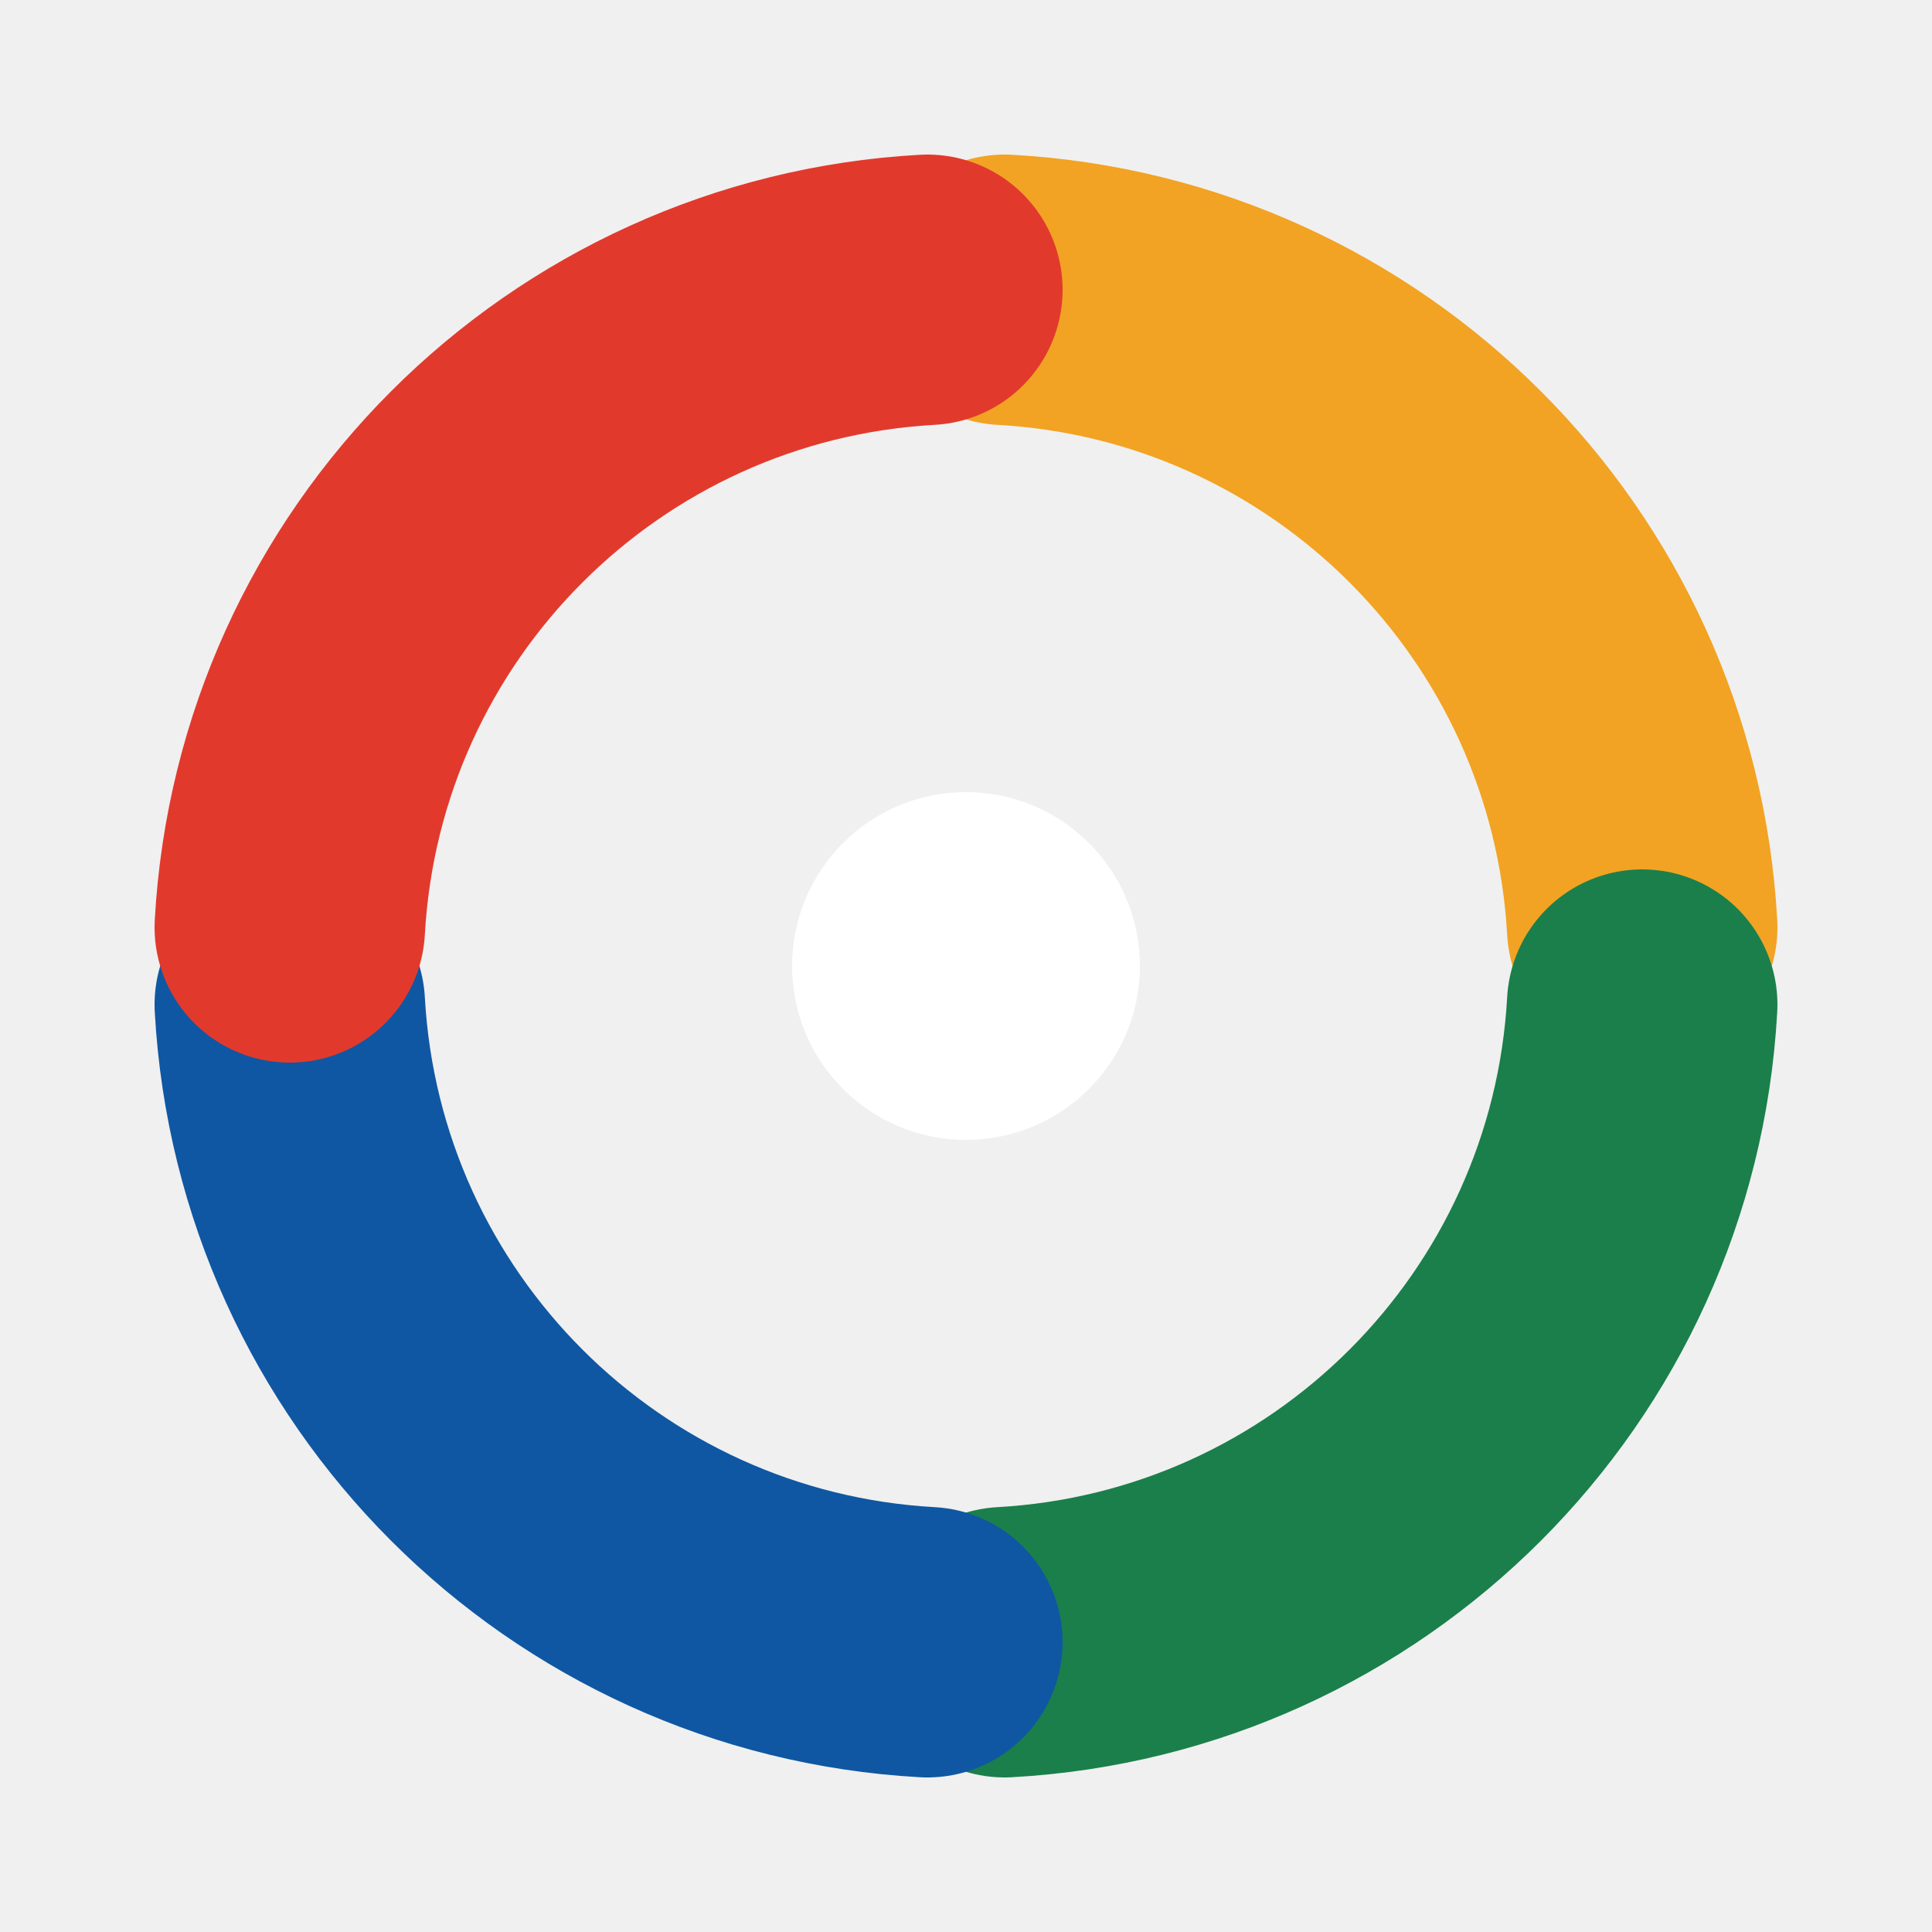
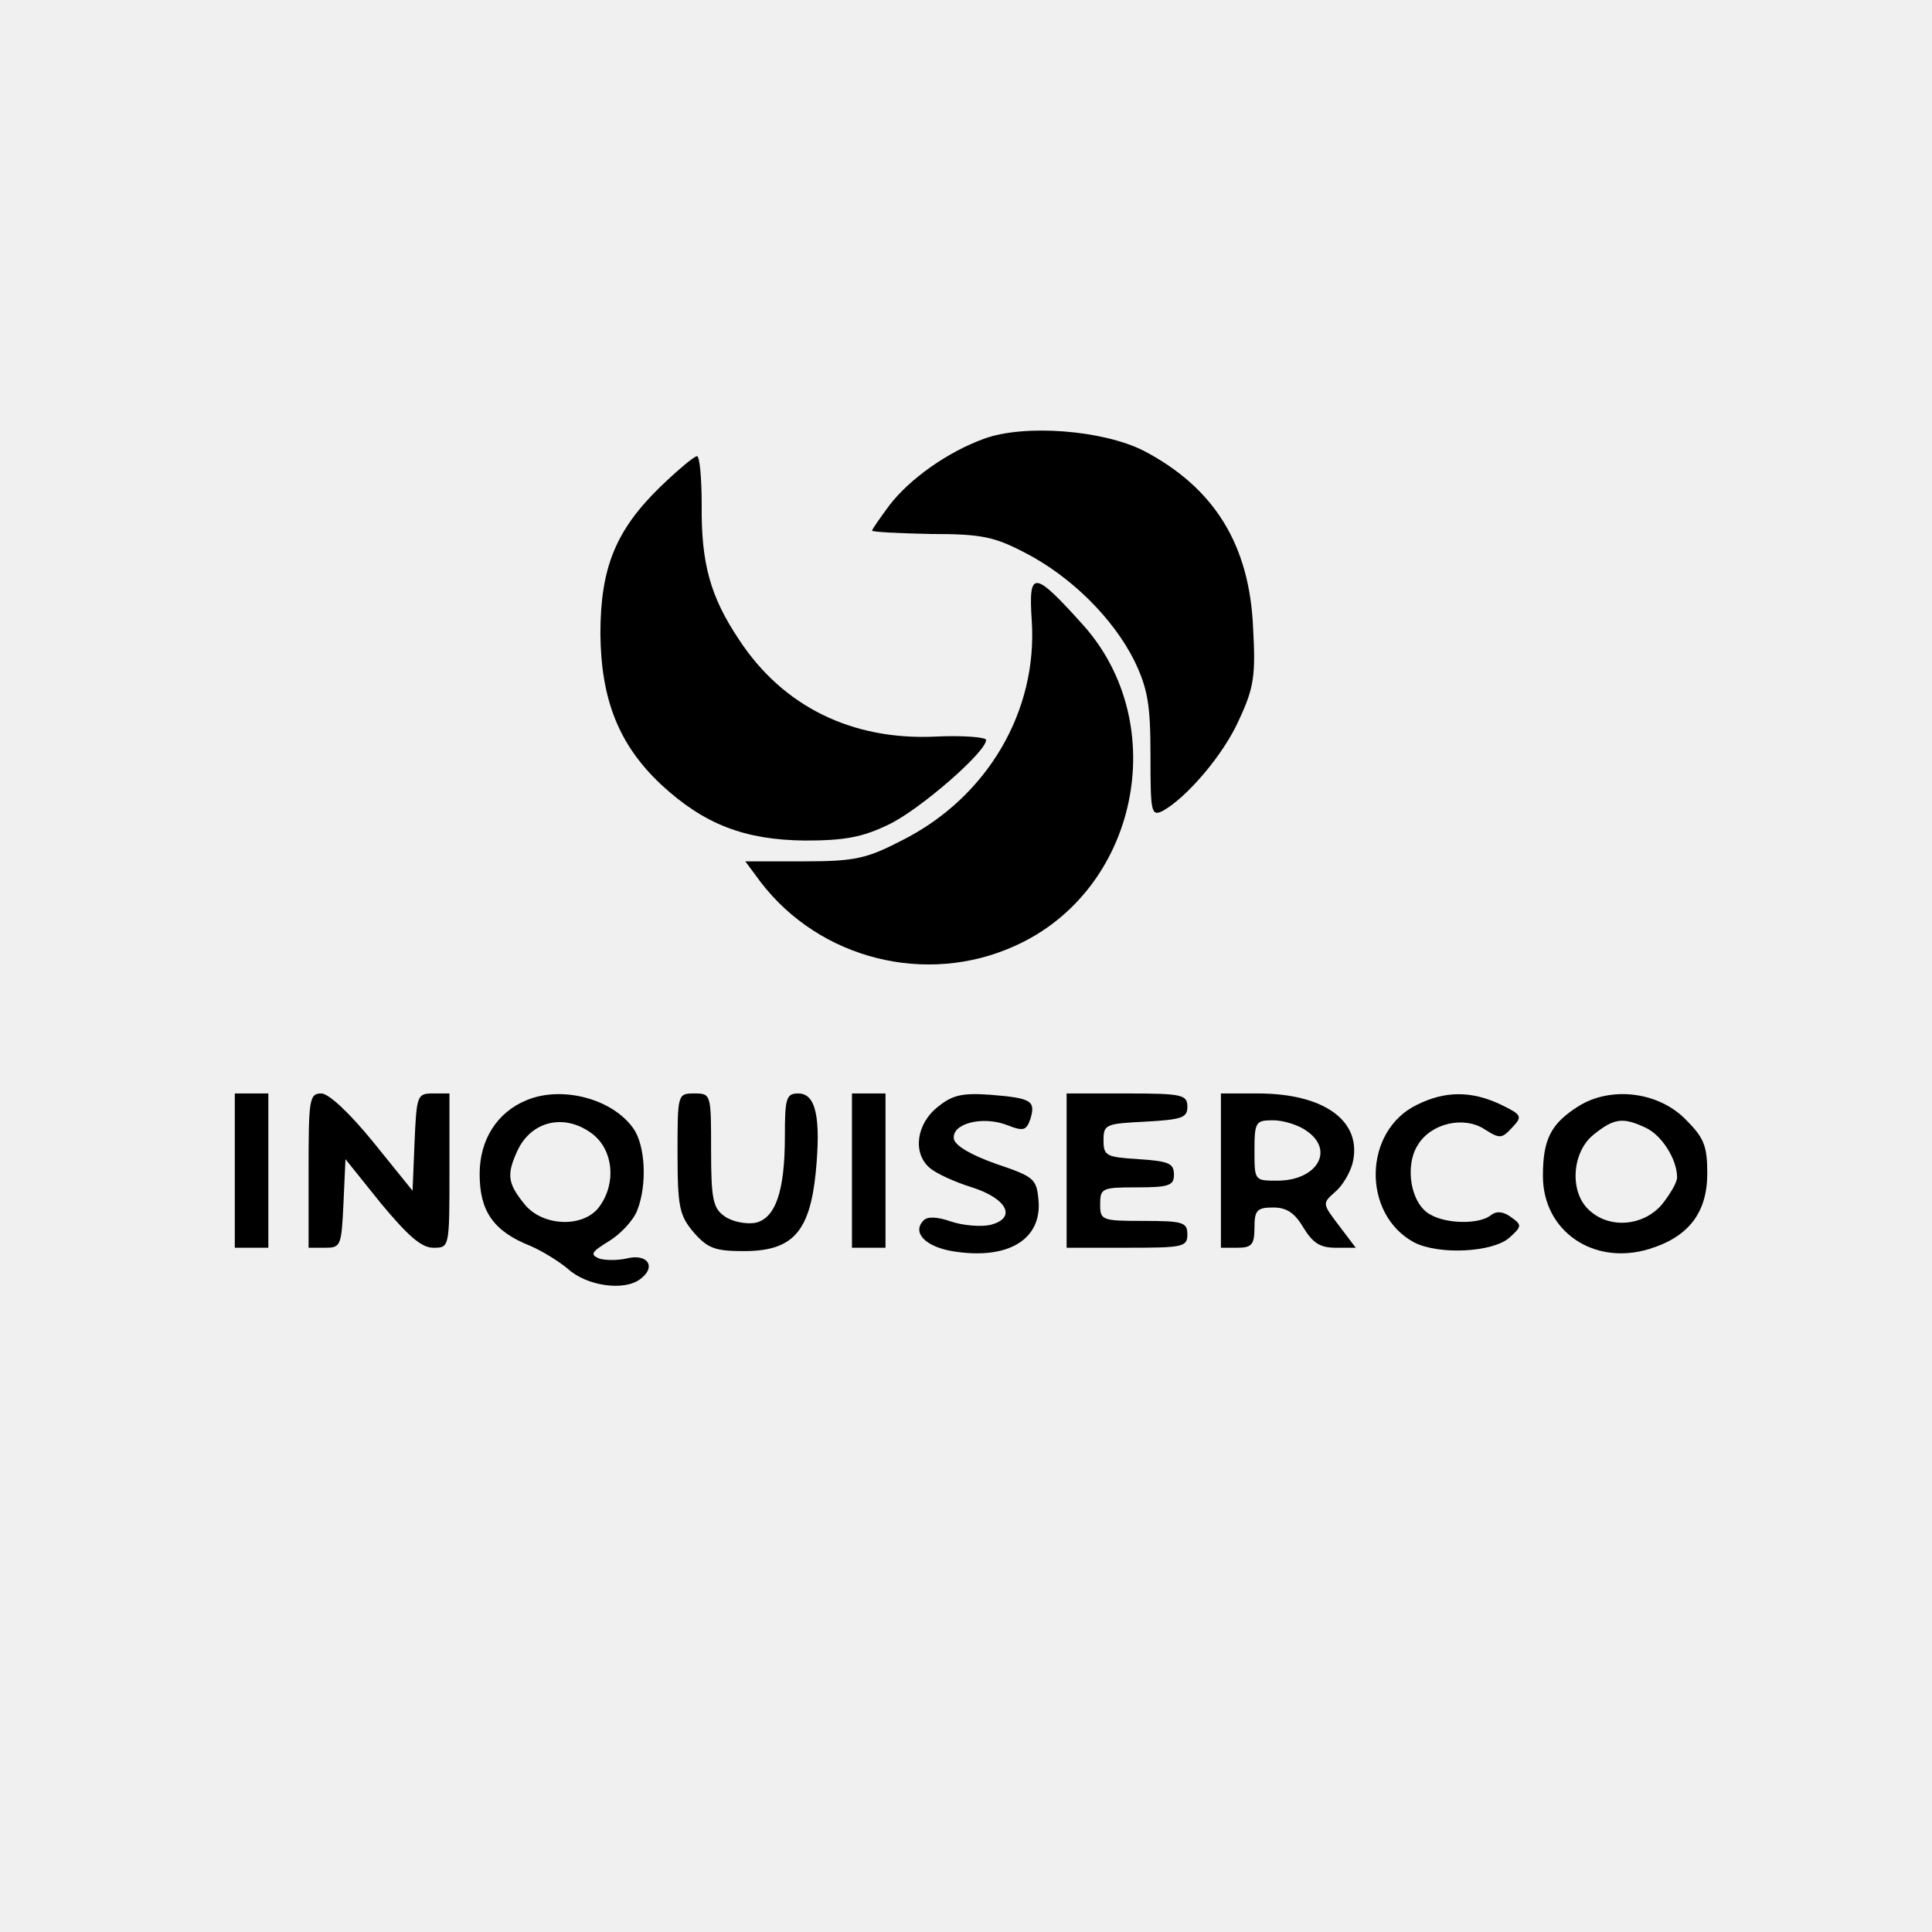
- <svg xmlns="http://www.w3.org/2000/svg" width="200" height="200" viewBox="0 0 200 200" fill="none" role="img" aria-label="Logo de INQUISERCO">
-   <path d="M104 30A70 70 0 0 1 170 96" stroke="#F2A323" stroke-width="28" stroke-linecap="round" />
-   <path d="M170 104A70 70 0 0 1 104 170" stroke="#1B7F4B" stroke-width="28" stroke-linecap="round" />
-   <path d="M96 170A70 70 0 0 1 30 104" stroke="#0F57A2" stroke-width="28" stroke-linecap="round" />
-   <path d="M30 96A70 70 0 0 1 96 30" stroke="#E13A2D" stroke-width="28" stroke-linecap="round" />
-   <circle cx="100" cy="100" r="18" fill="#ffffff" />
+ <svg xmlns="http://www.w3.org/2000/svg" version="1.0" width="288pt" height="288pt" viewBox="0 0 288 288" preserveAspectRatio="xMidYMid meet">
+   <g transform="translate(0,288) scale(0.1,-0.1)" fill="#000000" stroke="none">
+     <path d="M1467 2226 c-55 -20 -111 -60 -141 -99 -14 -19 -26 -36 -26 -38 0 -2 39 -4 88 -5 75 0 94 -4 140 -28 68 -35 131 -97 163 -161 20 -42 24 -65 24 -141 0 -85 1 -91 18 -83 36 20 91 84 114 136 22 47 25 66 21 136 -5 125 -58 210 -163 265 -61 31 -178 40 -238 18z" />
+     <path d="M985 2155 c-67 -65 -90 -121 -90 -220 1 -99 28 -166 91 -225 64 -59 124 -82 214 -83 59 0 86 5 125 24 46 22 145 108 145 126 0 4 -34 7 -75 5 -125 -6 -228 45 -293 144 -43 64 -57 114 -56 202 0 39 -3 72 -7 72 -4 0 -28 -20 -54 -45z" />
+     <path d="M1538 1955 c9 -135 -66 -263 -192 -327 -54 -28 -71 -32 -148 -32 l-87 0 23 -31 c88 -115 247 -155 379 -95 183 82 235 330 101 479 -73 81 -81 82 -76 6z" />
+     <path d="M350 1135 l0 -115 25 0 25 0 0 115 0 115 -25 0 -25 0 0 -115z" />
+     <path d="M460 1135 l0 -115 25 0 c23 0 24 3 27 66 l3 66 53 -66 c40 -48 60 -66 78 -66 24 0 24 0 24 115 l0 115 -25 0 c-23 0 -24 -3 -27 -72 l-3 -73 -59 73 c-35 43 -66 72 -77 72 -18 0 -19 -9 -19 -115z" />
+     <path d="M785 1240 c-44 -18 -70 -59 -70 -110 0 -55 20 -85 75 -107 19 -8 44 -24 56 -34 28 -26 84 -34 108 -16 25 18 12 39 -20 31 -13 -3 -32 -3 -41 0 -14 6 -11 10 15 26 18 11 37 32 42 46 15 38 12 97 -6 122 -31 44 -106 64 -159 42z m99 -51 c30 -24 35 -72 10 -107 -23 -33 -86 -31 -113 4 -24 30 -26 43 -10 78 21 46 72 57 113 25z" />
+     <path d="M1010 1161 c0 -81 3 -93 24 -118 21 -24 32 -28 75 -28 72 0 98 28 107 117 8 83 0 118 -26 118 -18 0 -20 -7 -20 -64 0 -82 -14 -123 -45 -129 -14 -2 -34 2 -45 10 -17 12 -20 25 -20 99 0 83 0 84 -25 84 -25 0 -25 -1 -25 -89z" />
+     <path d="M1270 1135 l0 -115 25 0 25 0 0 115 0 115 -25 0 -25 0 0 -115z" />
+     <path d="M1398 1230 c-32 -25 -38 -69 -12 -91 9 -8 37 -21 63 -29 53 -17 67 -46 27 -56 -14 -3 -40 -1 -58 5 -20 7 -35 8 -41 2 -18 -18 2 -39 42 -46 83 -14 135 17 129 77 -3 31 -7 34 -63 53 -37 13 -61 27 -63 37 -4 23 42 35 79 21 25 -10 29 -8 35 9 8 27 2 31 -59 36 -42 3 -57 0 -79 -18z" />
+     <path d="M1590 1135 l0 -115 90 0 c83 0 90 1 90 20 0 18 -7 20 -65 20 -63 0 -65 1 -65 25 0 24 3 25 55 25 48 0 55 3 55 19 0 17 -8 20 -52 23 -49 3 -53 5 -53 28 0 24 3 25 63 28 54 3 62 6 62 22 0 18 -7 20 -90 20 l-90 0 0 -115z" />
+     <path d="M1820 1135 l0 -115 25 0 c21 0 25 5 25 30 0 26 4 30 28 30 20 0 32 -8 45 -30 14 -23 25 -30 48 -30 l30 0 -25 33 c-25 33 -25 33 -6 50 11 9 22 28 26 42 16 63 -41 105 -141 105 l-55 0 0 -115z m128 59 c42 -29 15 -74 -44 -74 -34 0 -34 0 -34 45 0 43 2 45 28 45 15 0 38 -7 50 -16z" />
+     <path d="M2112 1233 c-80 -39 -82 -163 -4 -205 37 -19 117 -15 142 7 19 17 19 19 2 31 -11 8 -21 9 -29 3 -16 -14 -65 -14 -90 0 -30 15 -40 73 -19 105 20 32 69 43 100 22 22 -14 25 -13 40 3 16 17 15 19 -18 35 -43 20 -82 20 -124 -1z" />
+     <path d="M2353 1231 c-41 -26 -53 -49 -53 -104 0 -82 75 -134 158 -109 59 18 87 54 87 113 0 41 -5 53 -32 80 -41 42 -112 50 -160 20z m100 -32 c24 -11 47 -47 47 -74 0 -8 -11 -26 -23 -41 -28 -32 -78 -36 -108 -8 -30 27 -26 87 7 113 30 24 43 26 77 10z" />
+   </g>
</svg>
